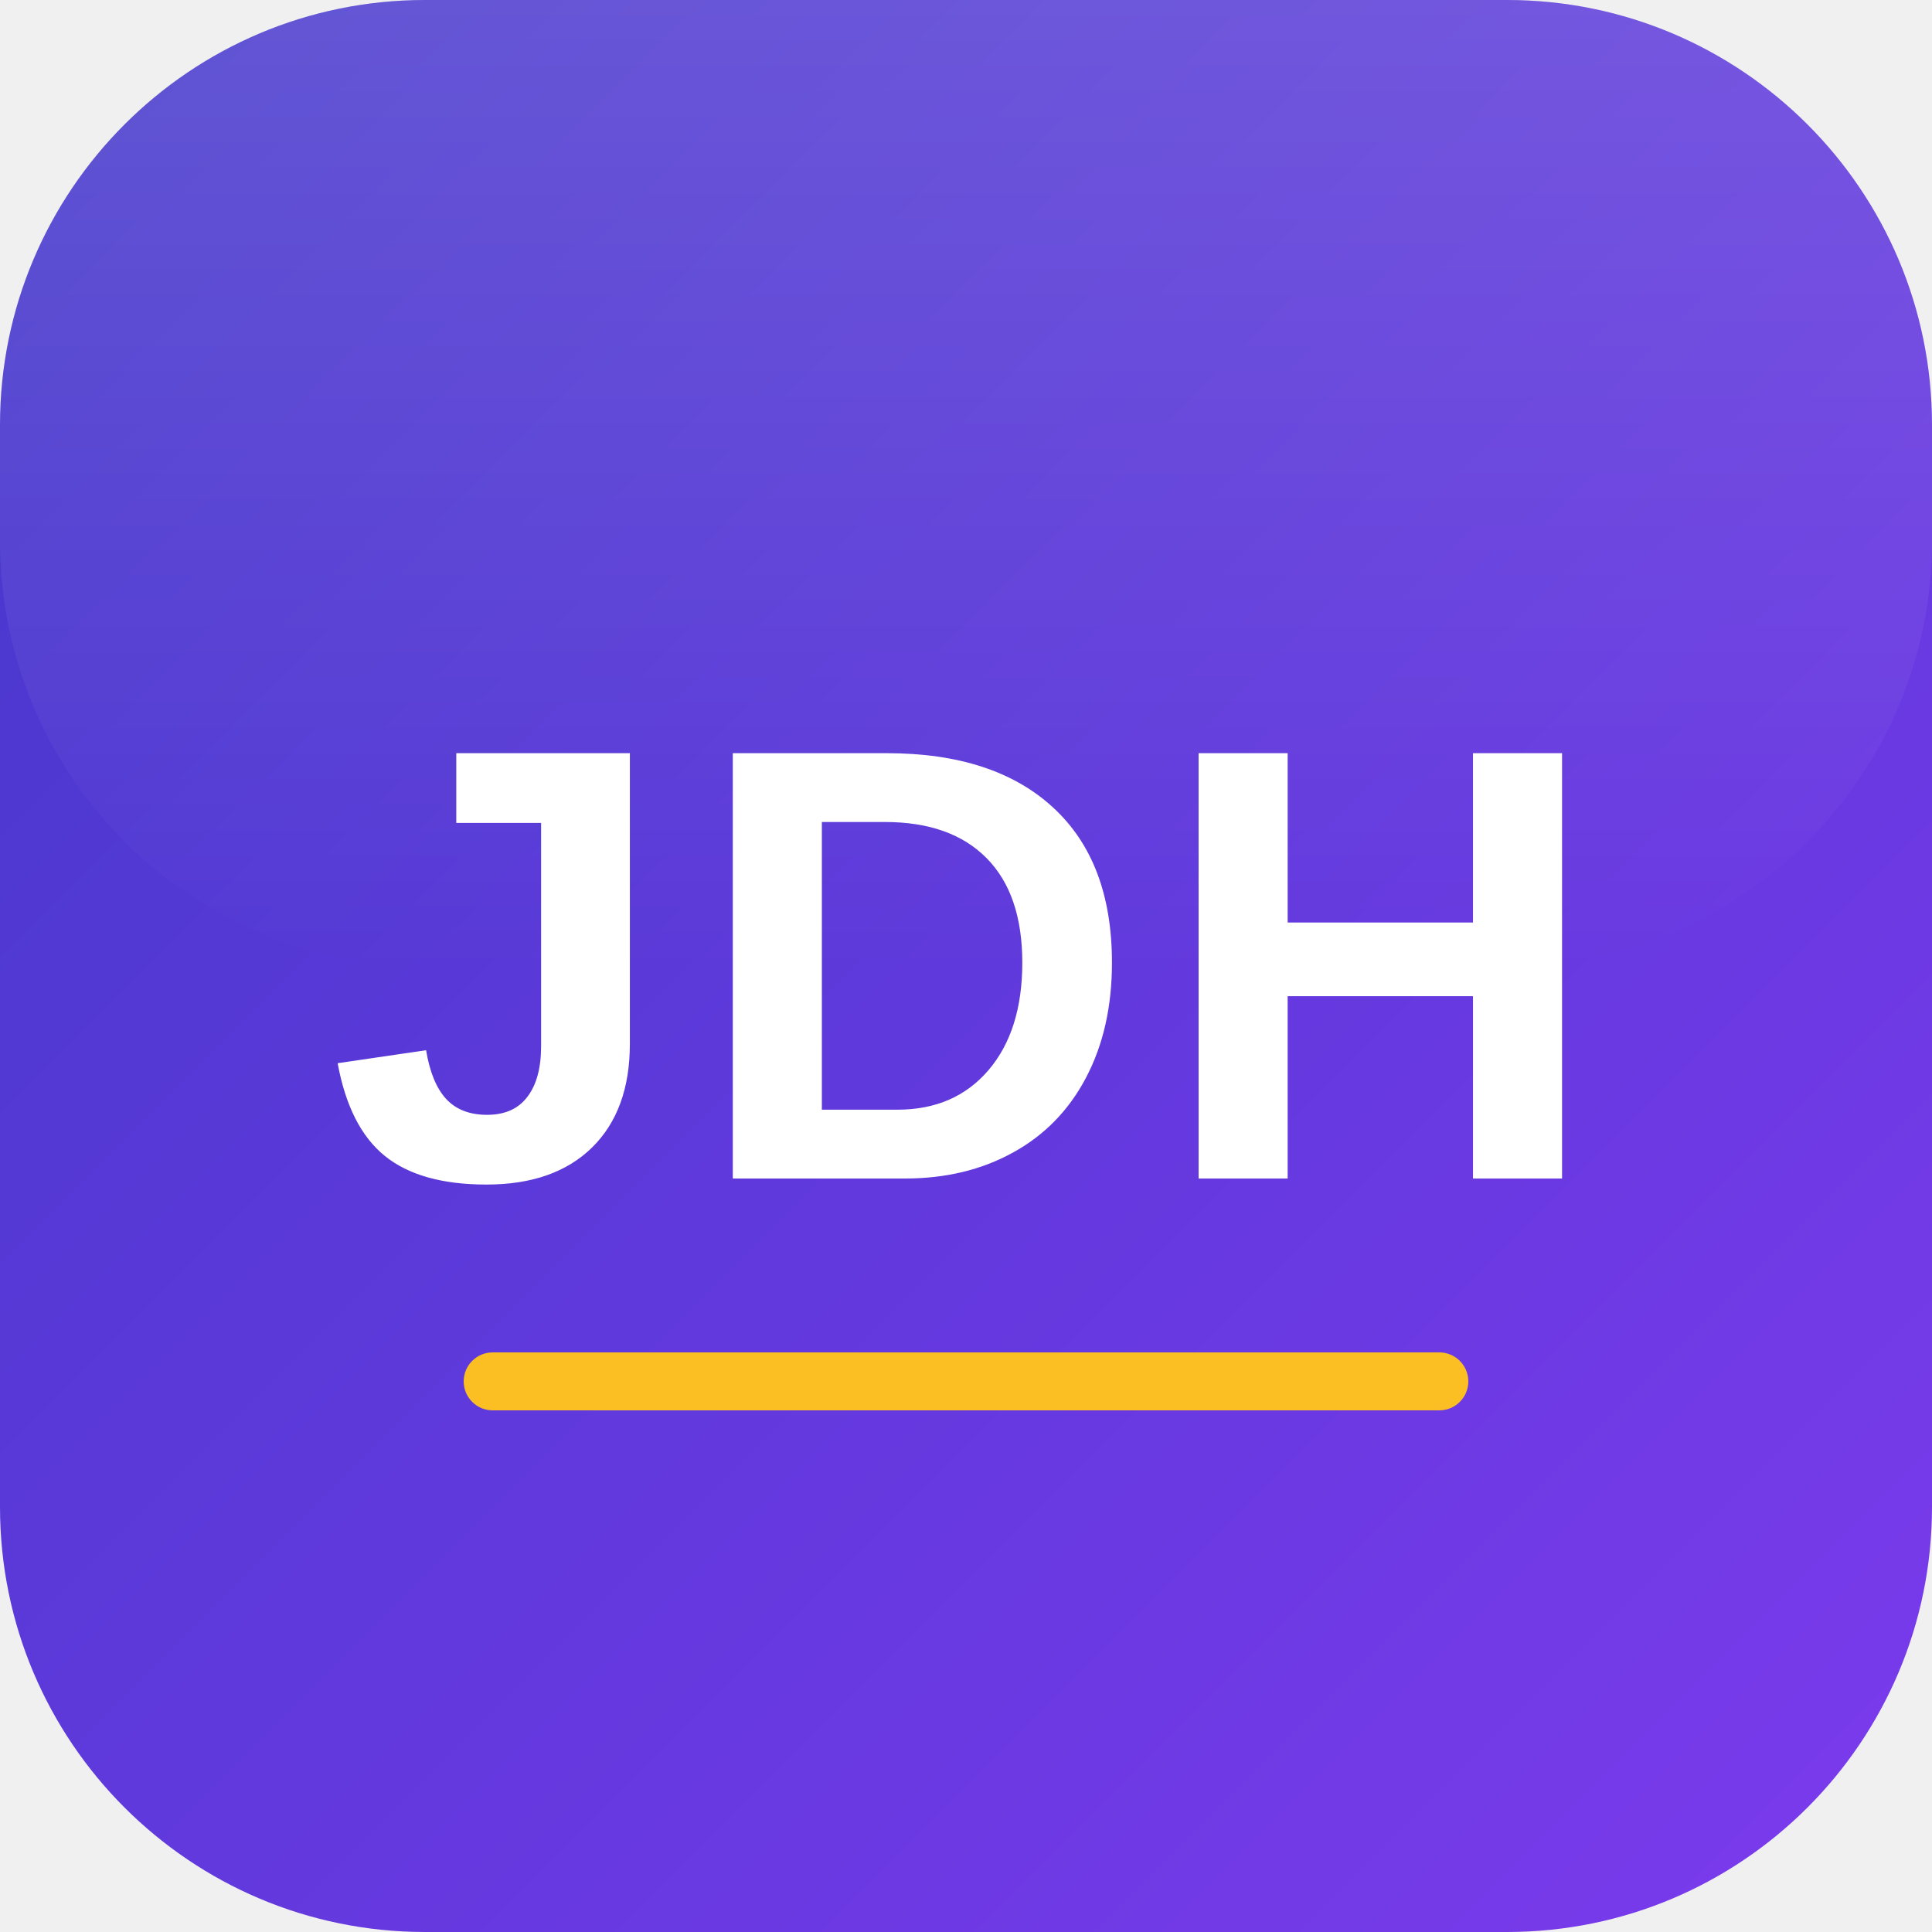
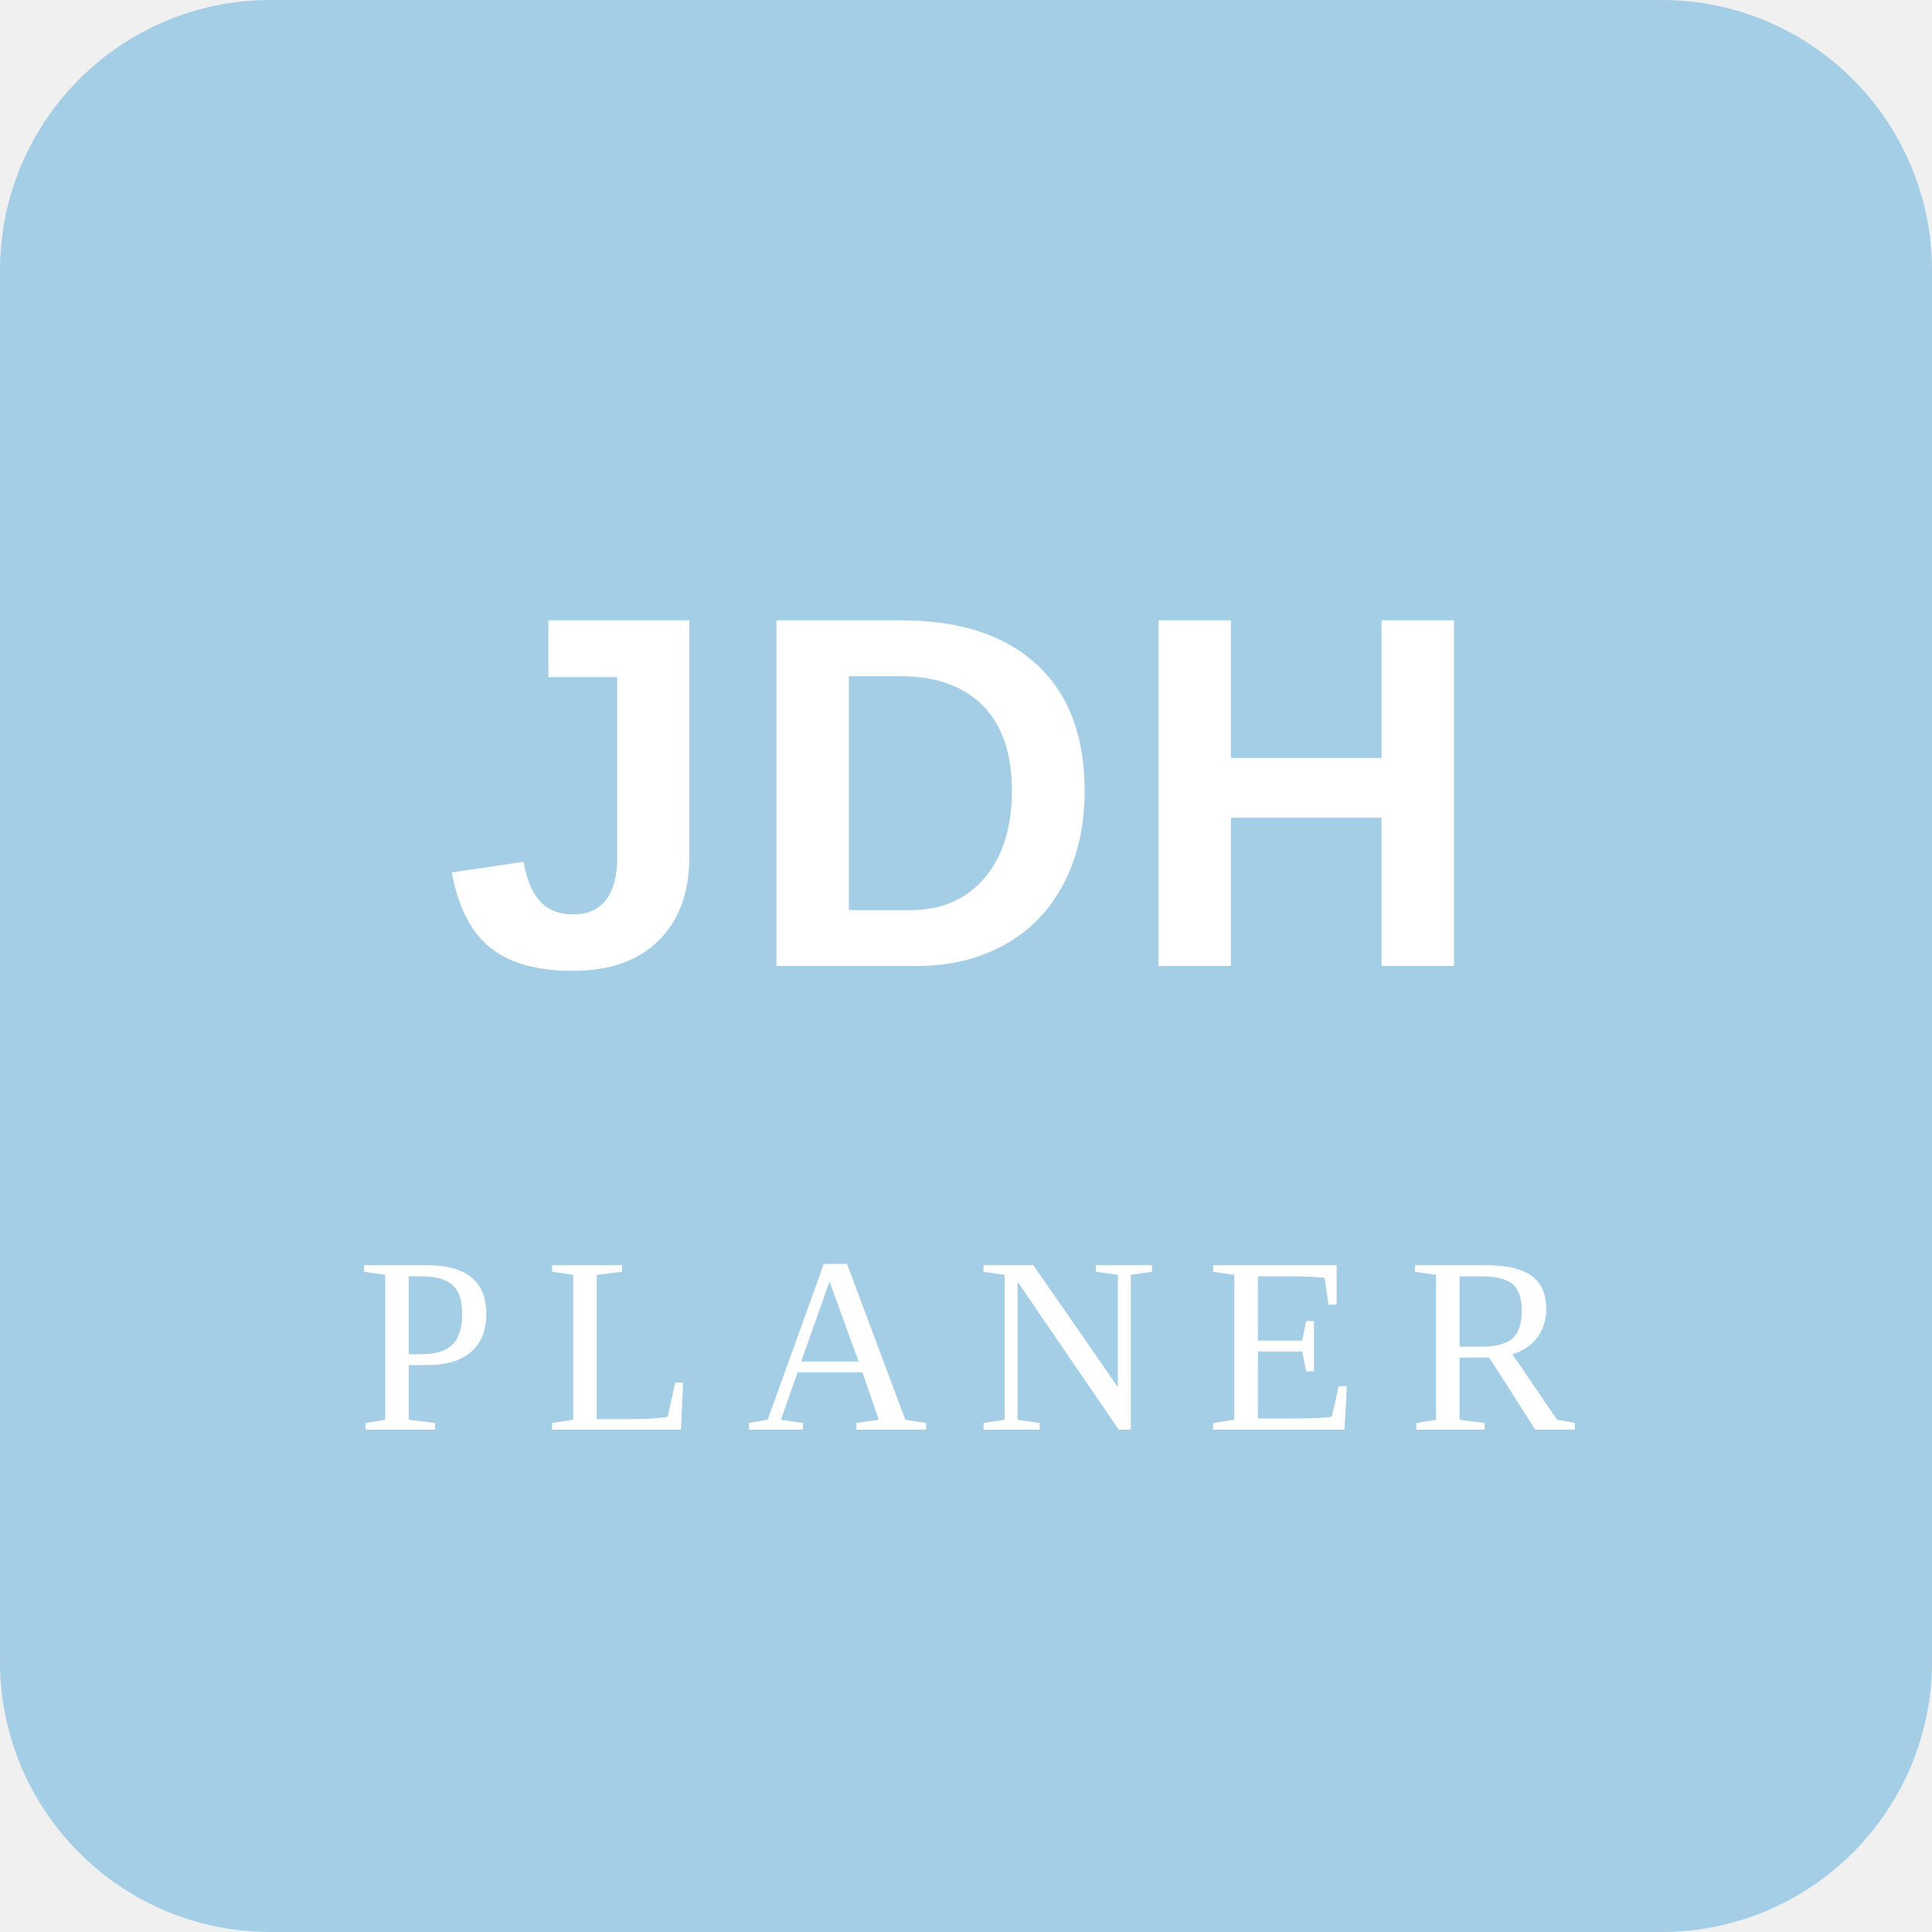
<svg xmlns="http://www.w3.org/2000/svg" viewBox="0 0 100 100" width="100" height="100">
-   <defs>
-     <linearGradient id="bg" x1="0%" y1="0%" x2="100%" y2="100%">
-       <stop offset="0%" stop-color="#4338ca" />
-       <stop offset="100%" stop-color="#7c3aed" />
-     </linearGradient>
-     <linearGradient id="shine" x1="0%" y1="0%" x2="0%" y2="100%">
-       <stop offset="0%" stop-color="rgba(255,255,255,0.15)" />
-       <stop offset="100%" stop-color="rgba(255,255,255,0)" />
-     </linearGradient>
-   </defs>
-   <rect width="100" height="100" rx="22" fill="url(#bg)" />
-   <rect width="100" height="50" rx="22" fill="url(#shine)" />
-   <text x="50" y="61" font-family="'Arial Black', 'Arial', Helvetica, sans-serif" font-size="32" font-weight="900" fill="white" text-anchor="middle" letter-spacing="1">JDH</text>
-   <rect x="24" y="70" width="52" height="3" rx="1.5" fill="#fbbf24" />
+   <rect width="100" height="100" rx="14" fill="#a4cee6" />
+   <text x="50" y="50" font-family="'Arial Black', 'Helvetica Neue', Arial, sans-serif" font-size="26" font-weight="900" fill="#ffffff" text-anchor="middle" letter-spacing="1">JDH</text>
+   <text x="50" y="74" font-family="'Times New Roman', Georgia, 'Noto Serif KR', serif" font-size="13" font-weight="500" fill="#ffffff" text-anchor="middle" letter-spacing="2.5">PLANER</text>
</svg>
